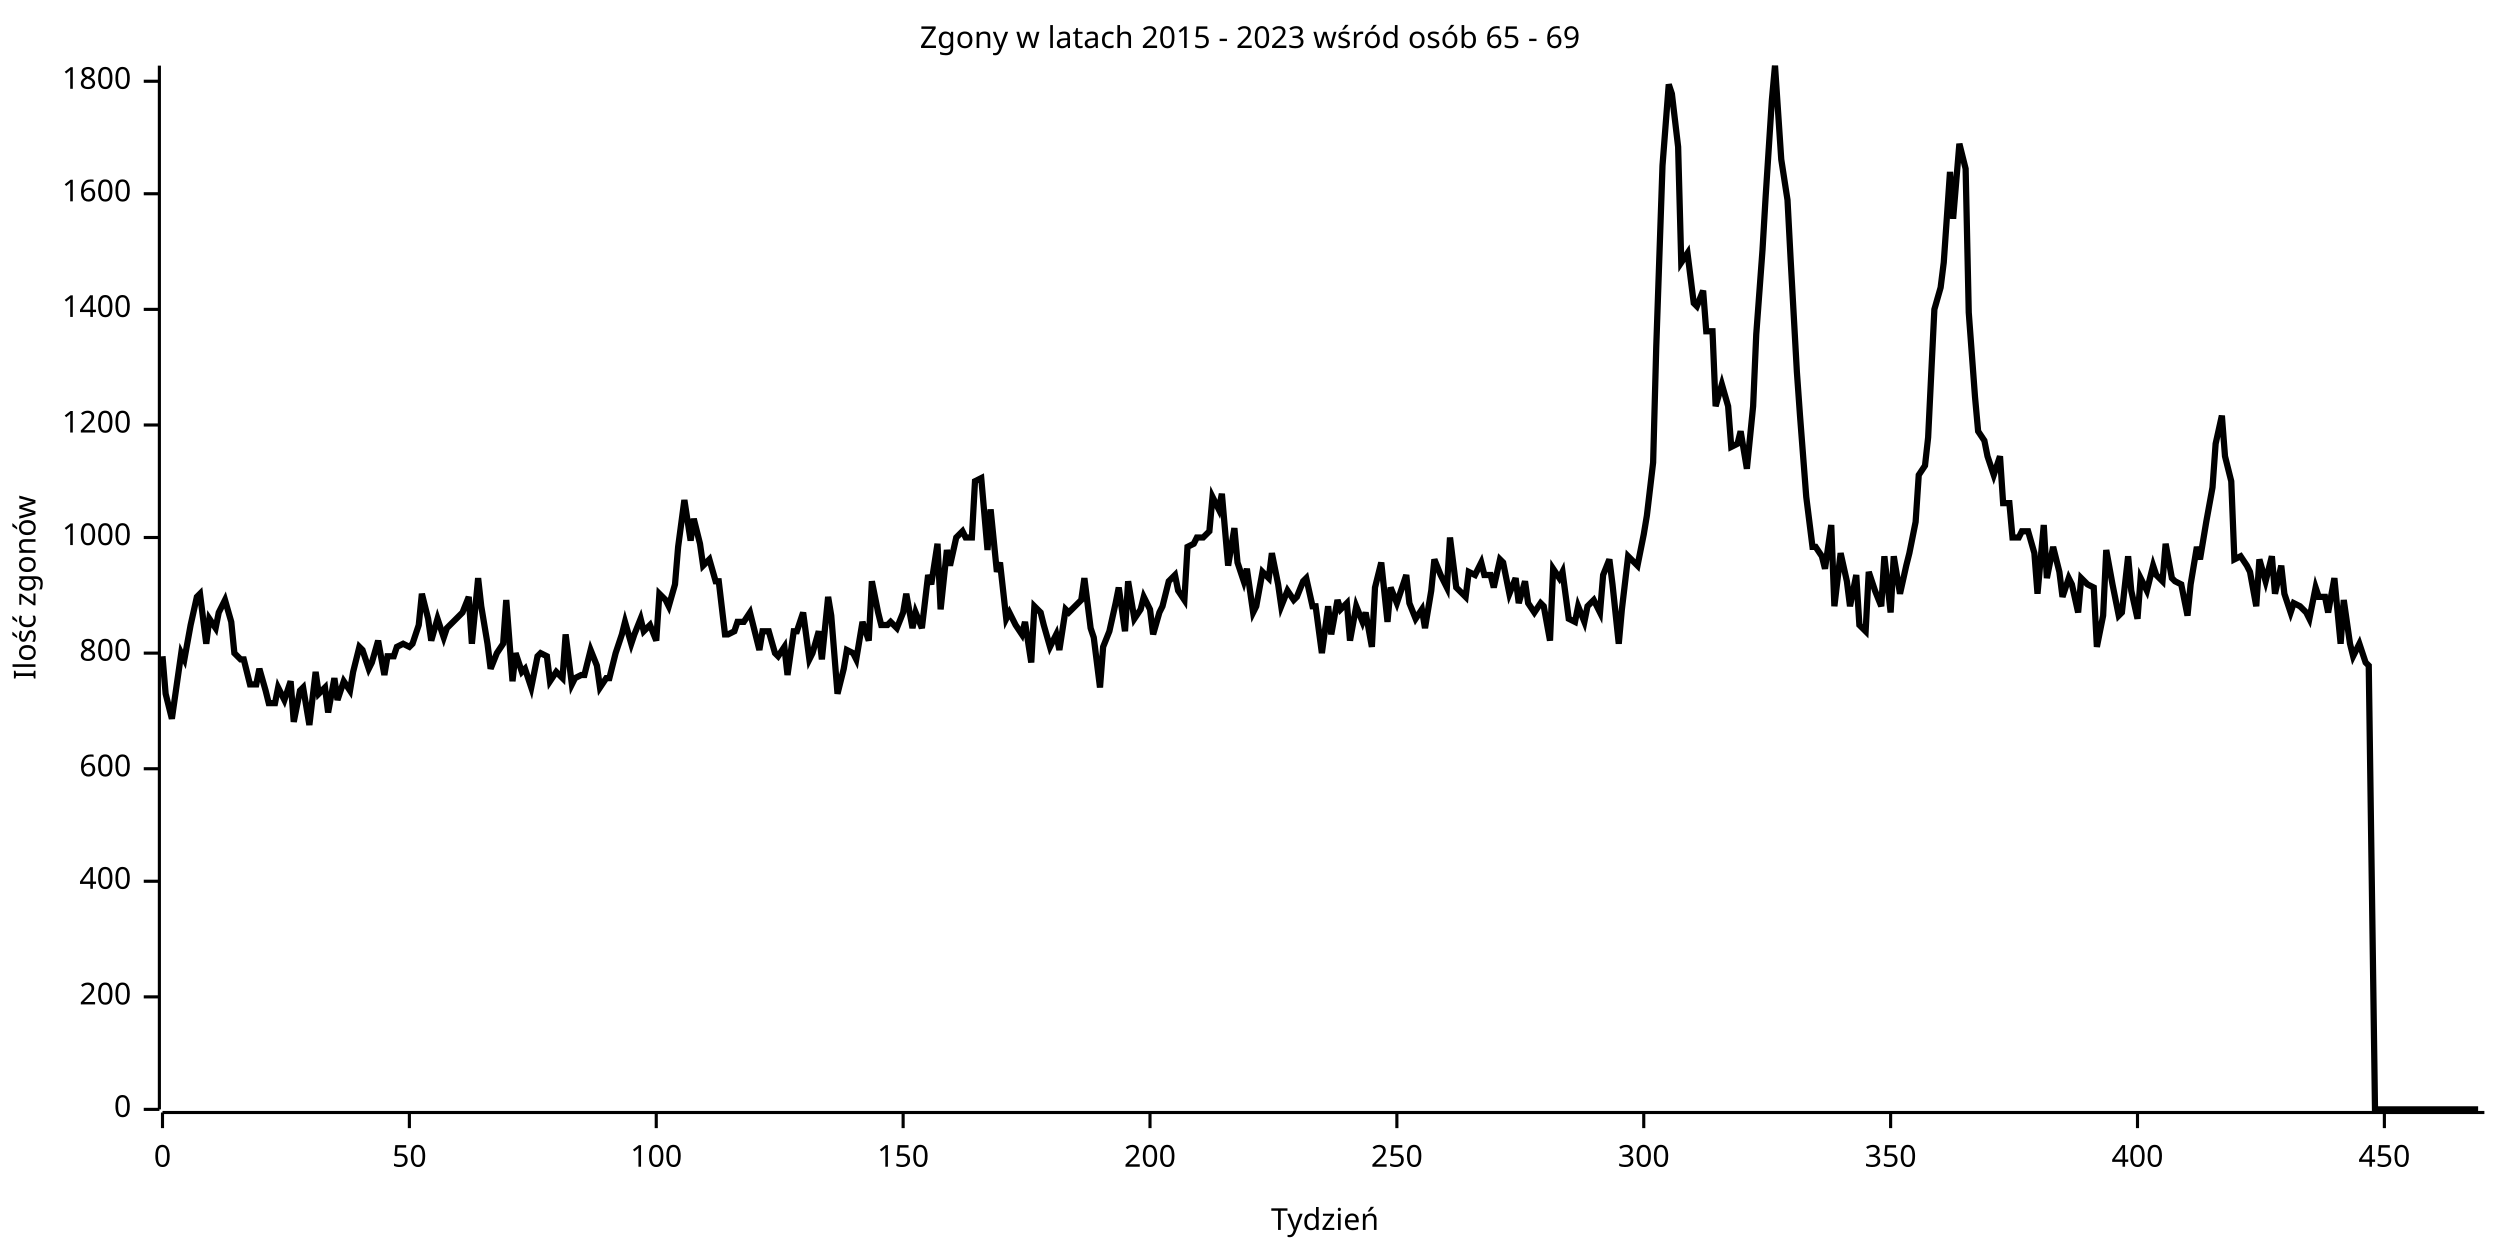
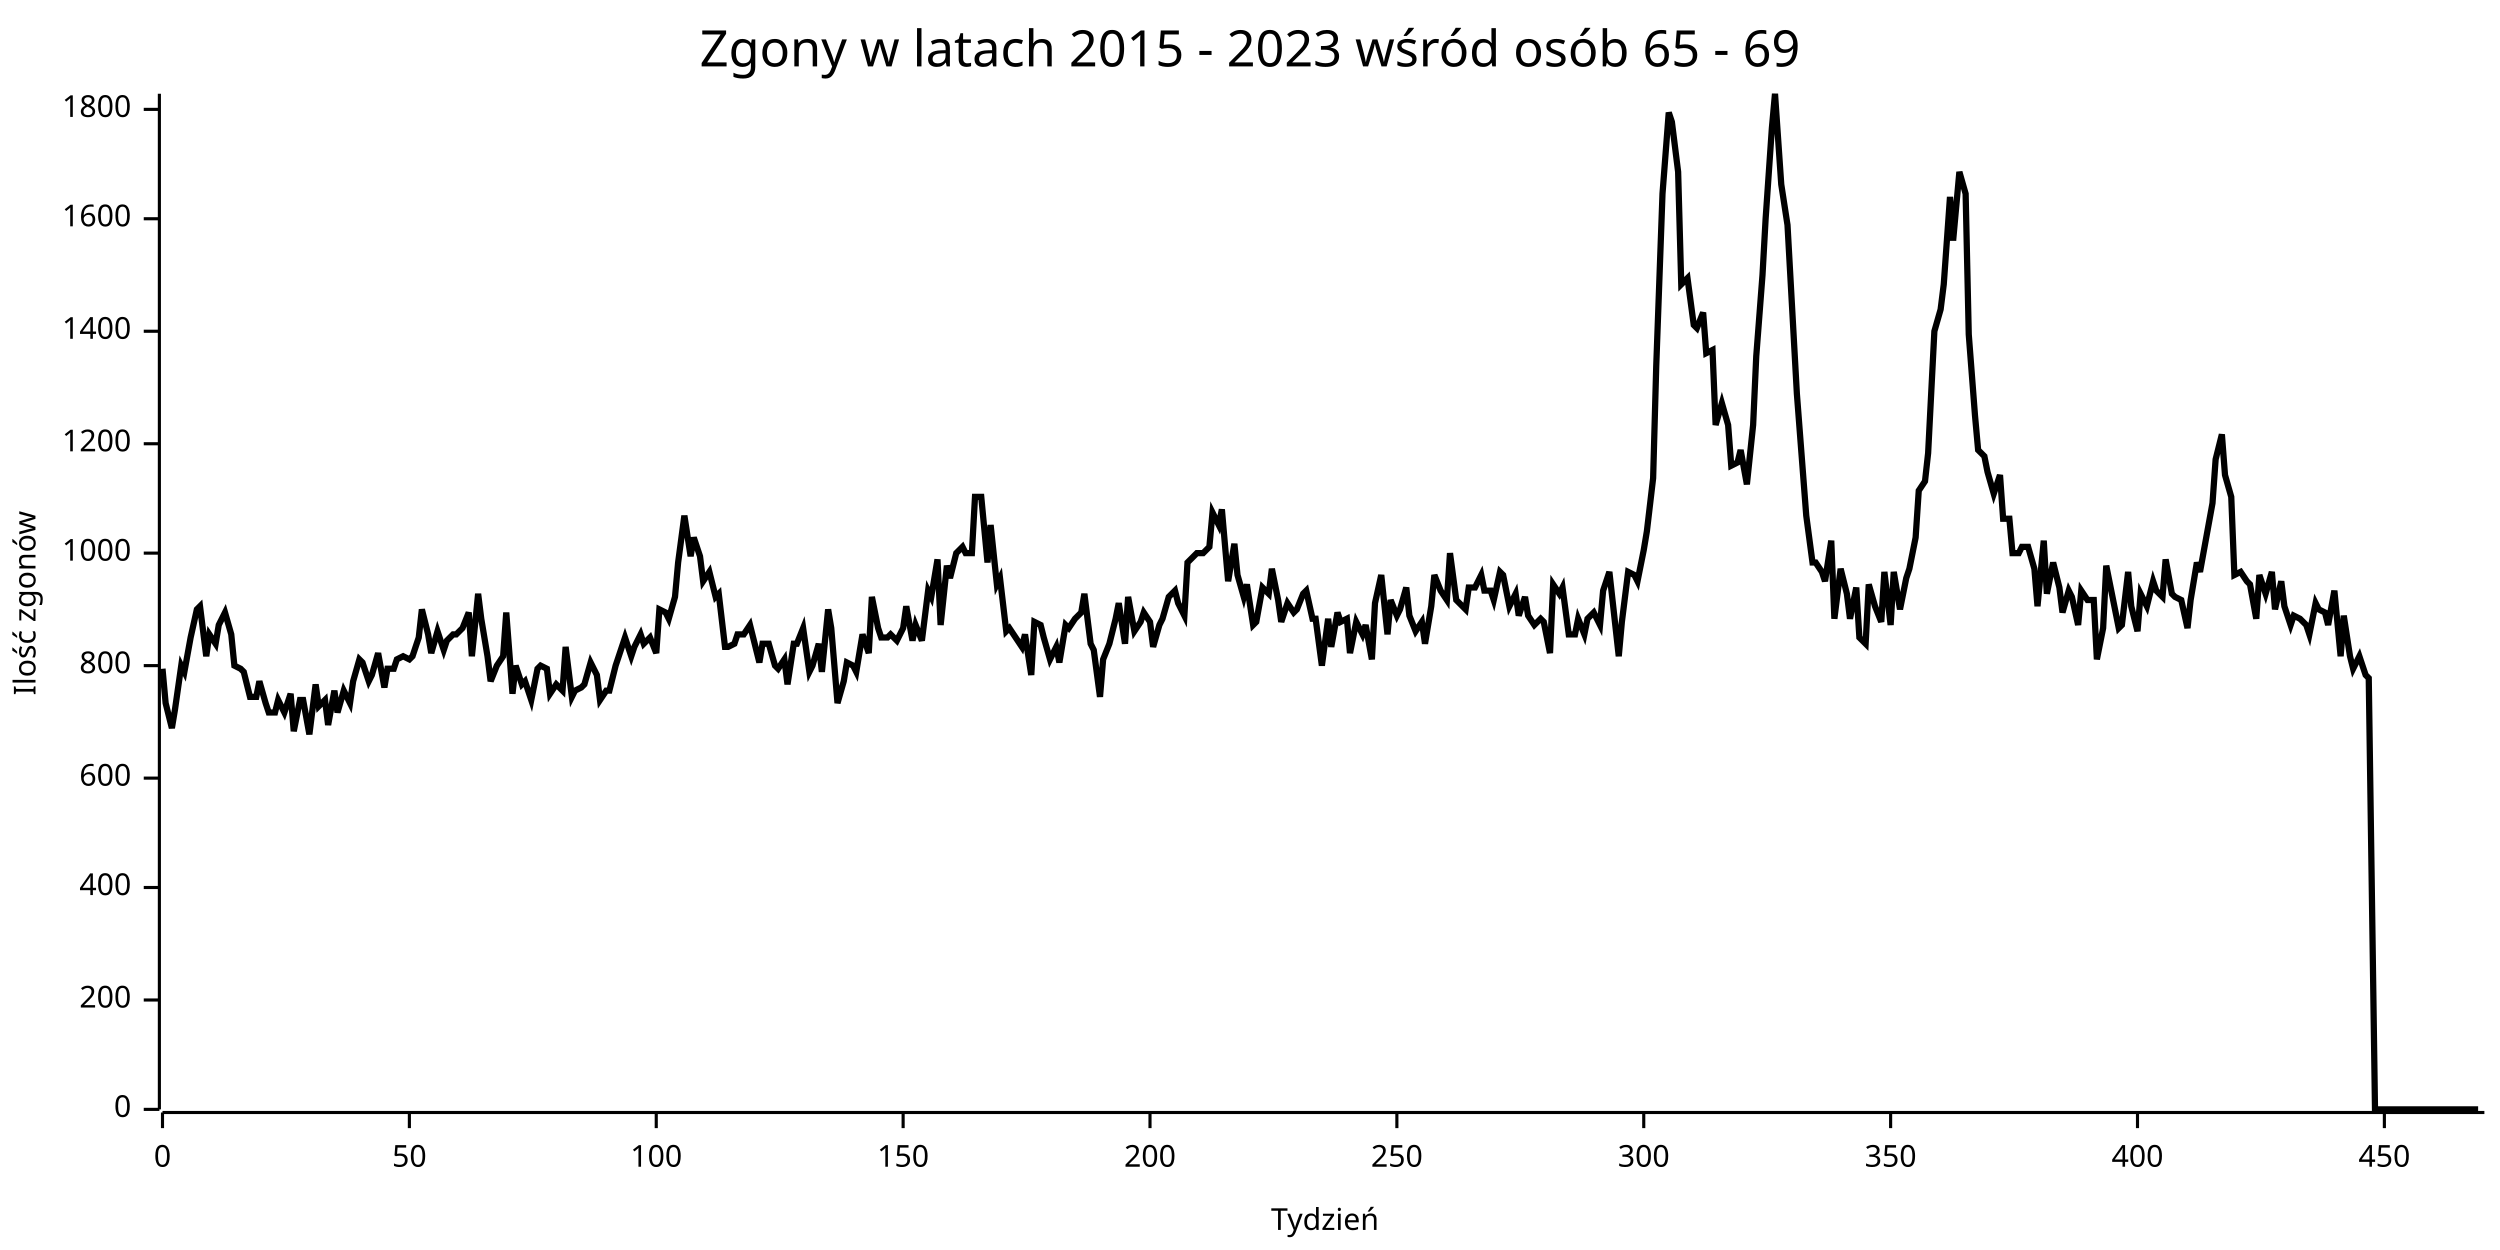
<svg xmlns="http://www.w3.org/2000/svg" width="800" height="400" viewBox="0 0 800 400">
  <rect x="0" y="0" width="800" height="400" opacity="1" fill="#FFFFFF" stroke="none" />
-   <text x="400" y="8" dy="0.76em" text-anchor="middle" font-family="sans-serif" font-size="9.677" opacity="1" fill="#000000">
+   <text x="400" y="9" dy="0.76em" text-anchor="middle" font-family="sans-serif" font-size="16.129" opacity="1" fill="#000000">
Zgony w latach 2015 - 2023 wśród osób 65 - 69
</text>
-   <text x="4" y="188" dy="0.76em" text-anchor="middle" font-family="sans-serif" font-size="9.677" opacity="1" fill="#000000" transform="rotate(270, 4, 188)">
+   <text x="4" y="193" dy="0.76em" text-anchor="middle" font-family="sans-serif" font-size="9.677" opacity="1" fill="#000000" transform="rotate(270, 4, 193)">
Ilość zgonów
</text>
  <text x="424" y="396" dy="-0.5ex" text-anchor="middle" font-family="sans-serif" font-size="9.677" opacity="1" fill="#000000">
Tydzień
</text>
-   <polyline fill="none" opacity="1" stroke="#000000" stroke-width="1" points="51,21 51,355 " />
+   <polyline fill="none" opacity="1" stroke="#000000" stroke-width="1" points="51,30 51,355 " />
  <text x="42" y="355" dy="0.5ex" text-anchor="end" font-family="sans-serif" font-size="9.677" opacity="1" fill="#000000">
0
</text>
  <polyline fill="none" opacity="1" stroke="#000000" stroke-width="1" points="46,355 51,355 " />
-   <text x="42" y="319" dy="0.5ex" text-anchor="end" font-family="sans-serif" font-size="9.677" opacity="1" fill="#000000">
+   <text x="42" y="320" dy="0.5ex" text-anchor="end" font-family="sans-serif" font-size="9.677" opacity="1" fill="#000000">
200
</text>
-   <polyline fill="none" opacity="1" stroke="#000000" stroke-width="1" points="46,319 51,319 " />
-   <text x="42" y="282" dy="0.5ex" text-anchor="end" font-family="sans-serif" font-size="9.677" opacity="1" fill="#000000">
+   <polyline fill="none" opacity="1" stroke="#000000" stroke-width="1" points="46,320 51,320 " />
+   <text x="42" y="284" dy="0.5ex" text-anchor="end" font-family="sans-serif" font-size="9.677" opacity="1" fill="#000000">
400
</text>
-   <polyline fill="none" opacity="1" stroke="#000000" stroke-width="1" points="46,282 51,282 " />
-   <text x="42" y="246" dy="0.5ex" text-anchor="end" font-family="sans-serif" font-size="9.677" opacity="1" fill="#000000">
+   <polyline fill="none" opacity="1" stroke="#000000" stroke-width="1" points="46,284 51,284 " />
+   <text x="42" y="249" dy="0.5ex" text-anchor="end" font-family="sans-serif" font-size="9.677" opacity="1" fill="#000000">
600
</text>
-   <polyline fill="none" opacity="1" stroke="#000000" stroke-width="1" points="46,246 51,246 " />
-   <text x="42" y="209" dy="0.5ex" text-anchor="end" font-family="sans-serif" font-size="9.677" opacity="1" fill="#000000">
+   <polyline fill="none" opacity="1" stroke="#000000" stroke-width="1" points="46,249 51,249 " />
+   <text x="42" y="213" dy="0.5ex" text-anchor="end" font-family="sans-serif" font-size="9.677" opacity="1" fill="#000000">
800
</text>
-   <polyline fill="none" opacity="1" stroke="#000000" stroke-width="1" points="46,209 51,209 " />
-   <text x="42" y="172" dy="0.5ex" text-anchor="end" font-family="sans-serif" font-size="9.677" opacity="1" fill="#000000">
+   <polyline fill="none" opacity="1" stroke="#000000" stroke-width="1" points="46,213 51,213 " />
+   <text x="42" y="177" dy="0.5ex" text-anchor="end" font-family="sans-serif" font-size="9.677" opacity="1" fill="#000000">
1000
</text>
-   <polyline fill="none" opacity="1" stroke="#000000" stroke-width="1" points="46,172 51,172 " />
-   <text x="42" y="136" dy="0.5ex" text-anchor="end" font-family="sans-serif" font-size="9.677" opacity="1" fill="#000000">
+   <polyline fill="none" opacity="1" stroke="#000000" stroke-width="1" points="46,177 51,177 " />
+   <text x="42" y="142" dy="0.5ex" text-anchor="end" font-family="sans-serif" font-size="9.677" opacity="1" fill="#000000">
1200
</text>
-   <polyline fill="none" opacity="1" stroke="#000000" stroke-width="1" points="46,136 51,136 " />
-   <text x="42" y="99" dy="0.5ex" text-anchor="end" font-family="sans-serif" font-size="9.677" opacity="1" fill="#000000">
+   <polyline fill="none" opacity="1" stroke="#000000" stroke-width="1" points="46,142 51,142 " />
+   <text x="42" y="106" dy="0.5ex" text-anchor="end" font-family="sans-serif" font-size="9.677" opacity="1" fill="#000000">
1400
</text>
-   <polyline fill="none" opacity="1" stroke="#000000" stroke-width="1" points="46,99 51,99 " />
-   <text x="42" y="62" dy="0.5ex" text-anchor="end" font-family="sans-serif" font-size="9.677" opacity="1" fill="#000000">
+   <polyline fill="none" opacity="1" stroke="#000000" stroke-width="1" points="46,106 51,106 " />
+   <text x="42" y="70" dy="0.5ex" text-anchor="end" font-family="sans-serif" font-size="9.677" opacity="1" fill="#000000">
1600
</text>
-   <polyline fill="none" opacity="1" stroke="#000000" stroke-width="1" points="46,62 51,62 " />
-   <text x="42" y="26" dy="0.5ex" text-anchor="end" font-family="sans-serif" font-size="9.677" opacity="1" fill="#000000">
+   <polyline fill="none" opacity="1" stroke="#000000" stroke-width="1" points="46,70 51,70 " />
+   <text x="42" y="35" dy="0.5ex" text-anchor="end" font-family="sans-serif" font-size="9.677" opacity="1" fill="#000000">
1800
</text>
-   <polyline fill="none" opacity="1" stroke="#000000" stroke-width="1" points="46,26 51,26 " />
+   <polyline fill="none" opacity="1" stroke="#000000" stroke-width="1" points="46,35 51,35 " />
  <polyline fill="none" opacity="1" stroke="#000000" stroke-width="1" points="52,356 795,356 " />
  <text x="52" y="366" dy="0.76em" text-anchor="middle" font-family="sans-serif" font-size="9.677" opacity="1" fill="#000000">
0
</text>
  <polyline fill="none" opacity="1" stroke="#000000" stroke-width="1" points="52,356 52,361 " />
  <text x="131" y="366" dy="0.76em" text-anchor="middle" font-family="sans-serif" font-size="9.677" opacity="1" fill="#000000">
50
</text>
  <polyline fill="none" opacity="1" stroke="#000000" stroke-width="1" points="131,356 131,361 " />
  <text x="210" y="366" dy="0.76em" text-anchor="middle" font-family="sans-serif" font-size="9.677" opacity="1" fill="#000000">
100
</text>
  <polyline fill="none" opacity="1" stroke="#000000" stroke-width="1" points="210,356 210,361 " />
  <text x="289" y="366" dy="0.76em" text-anchor="middle" font-family="sans-serif" font-size="9.677" opacity="1" fill="#000000">
150
</text>
  <polyline fill="none" opacity="1" stroke="#000000" stroke-width="1" points="289,356 289,361 " />
  <text x="368" y="366" dy="0.76em" text-anchor="middle" font-family="sans-serif" font-size="9.677" opacity="1" fill="#000000">
200
</text>
  <polyline fill="none" opacity="1" stroke="#000000" stroke-width="1" points="368,356 368,361 " />
  <text x="447" y="366" dy="0.76em" text-anchor="middle" font-family="sans-serif" font-size="9.677" opacity="1" fill="#000000">
250
</text>
  <polyline fill="none" opacity="1" stroke="#000000" stroke-width="1" points="447,356 447,361 " />
  <text x="526" y="366" dy="0.76em" text-anchor="middle" font-family="sans-serif" font-size="9.677" opacity="1" fill="#000000">
300
</text>
  <polyline fill="none" opacity="1" stroke="#000000" stroke-width="1" points="526,356 526,361 " />
  <text x="605" y="366" dy="0.76em" text-anchor="middle" font-family="sans-serif" font-size="9.677" opacity="1" fill="#000000">
350
</text>
  <polyline fill="none" opacity="1" stroke="#000000" stroke-width="1" points="605,356 605,361 " />
  <text x="684" y="366" dy="0.76em" text-anchor="middle" font-family="sans-serif" font-size="9.677" opacity="1" fill="#000000">
400
</text>
  <polyline fill="none" opacity="1" stroke="#000000" stroke-width="1" points="684,356 684,361 " />
  <text x="763" y="366" dy="0.76em" text-anchor="middle" font-family="sans-serif" font-size="9.677" opacity="1" fill="#000000">
450
</text>
  <polyline fill="none" opacity="1" stroke="#000000" stroke-width="1" points="763,356 763,361 " />
-   <polyline fill="none" opacity="1" stroke="#000000" stroke-width="2" points="52,210 53,222 55,230 56,223 58,209 59,211 61,200 63,191 64,190 66,206 67,198 69,201 70,196 72,192 74,199 75,209 77,211 78,211 80,219 82,219 83,214 85,221 86,225 88,225 89,220 91,224 93,218 94,231 96,221 97,220 99,232 101,215 102,222 104,220 105,228 107,217 108,224 110,218 112,221 113,215 115,207 116,208 118,214 119,212 121,205 123,216 124,210 126,210 127,207 129,206 131,207 132,206 134,200 135,190 137,198 138,205 140,198 142,204 143,201 145,199 146,198 148,196 150,191 151,206 153,185 154,194 156,206 157,214 159,209 161,206 162,192 164,218 165,209 167,215 168,214 170,220 172,210 173,209 175,210 176,218 178,215 180,217 181,203 183,219 184,217 186,216 187,216 189,208 191,213 192,220 194,217 195,217 197,209 199,203 200,199 202,206 203,203 205,198 206,202 208,200 210,205 211,190 213,192 214,194 216,187 217,175 219,160 221,173 222,166 224,174 225,181 227,179 229,186 230,186 232,203 233,203 235,202 236,199 238,199 240,196 241,200 243,208 244,202 246,202 248,209 249,210 251,207 252,216 254,202 255,202 257,196 259,211 260,209 262,202 263,211 265,191 266,197 268,222 270,214 271,208 273,209 274,211 276,199 278,205 279,186 281,196 282,200 284,200 285,199 287,201 289,196 290,190 292,201 293,196 295,201 297,184 298,187 300,174 301,195 303,176 304,181 306,172 308,170 309,172 311,172 312,154 314,153 316,176 317,163 319,183 320,180 322,198 323,196 325,200 327,203 328,199 330,212 331,194 333,196 334,200 336,207 338,203 339,208 341,195 342,196 344,194 346,192 347,185 349,201 350,204 352,220 353,207 355,202 357,193 358,188 360,202 361,186 363,198 365,195 366,191 368,195 369,203 371,196 372,194 374,186 376,184 377,189 379,192 380,175 382,174 383,172 385,172 387,170 388,159 390,163 391,158 393,181 395,169 396,180 398,186 399,182 401,196 402,194 404,183 406,185 407,177 409,187 410,194 412,189 414,192 415,191 417,186 418,185 420,194 421,194 423,209 425,194 426,203 428,192 429,195 431,193 432,205 434,194 436,199 437,196 439,207 440,188 442,180 444,199 445,188 447,193 448,190 450,184 451,193 453,198 455,195 456,201 458,189 459,179 461,184 463,188 464,172 466,188 467,189 469,191 470,183 472,184 474,180 475,184 477,184 478,188 480,179 481,180 483,190 485,185 486,193 488,186 489,193 491,196 493,193 494,194 496,205 497,182 499,185 500,183 502,198 504,199 505,194 507,199 508,194 510,192 512,196 513,184 515,179 516,187 518,206 519,195 521,178 523,180 524,181 526,171 527,165 529,148 530,111 532,53 534,27 535,30 537,47 538,84 540,81 542,97 543,98 545,93 546,106 548,106 549,130 551,123 553,130 554,143 556,142 557,138 559,150 561,130 562,107 564,80 565,63 567,32 568,21 570,51 572,64 573,83 575,119 576,133 578,159 580,175 581,175 583,178 584,182 586,168 587,194 589,177 591,186 592,194 594,184 595,200 597,202 598,183 600,189 602,194 603,178 605,196 606,178 608,190 610,181 611,177 613,167 614,152 616,149 617,140 619,99 621,92 622,84 624,55 625,70 627,46 629,54 630,100 632,127 633,138 635,141 636,146 638,152 640,146 641,161 643,161 644,172 646,172 647,170 649,170 651,177 652,190 654,168 655,185 657,175 659,183 660,191 662,185 663,187 665,196 666,185 668,187 670,188 671,207 673,197 674,176 676,187 678,197 679,196 681,178 682,189 684,198 685,185 687,189 689,181 690,184 692,186 693,174 695,185 696,186 698,187 700,197 701,187 703,175 704,179 706,167 708,156 709,142 711,133 712,146 714,154 715,179 717,178 719,181 720,183 722,194 723,179 725,186 727,178 728,190 730,181 731,190 733,196 734,193 736,194 738,196 739,198 741,188 742,191 744,191 745,196 747,185 749,206 750,192 752,206 753,210 755,206 757,212 758,213 760,355 761,355 763,355 764,355 766,355 768,355 769,355 771,355 772,355 774,355 776,355 777,355 779,355 780,355 782,355 783,355 785,355 787,355 788,355 790,355 791,355 793,355 " />
+   <polyline fill="none" opacity="1" stroke="#000000" stroke-width="2" points="52,214 53,225 55,233 56,227 58,213 59,215 61,204 63,195 64,194 66,210 67,203 69,206 70,200 72,196 74,203 75,213 77,214 78,215 80,223 82,223 83,218 85,225 86,228 88,228 89,224 91,228 93,222 94,234 96,224 97,224 99,235 101,219 102,226 104,224 105,232 107,221 108,228 110,221 112,225 113,218 115,211 116,212 118,218 119,216 121,209 123,220 124,214 126,214 127,211 129,210 131,211 132,210 134,204 135,195 137,203 138,209 140,202 142,208 143,205 145,203 146,203 148,201 150,196 151,210 153,190 154,198 156,210 157,218 159,213 161,210 162,196 164,222 165,213 167,219 168,218 170,224 172,214 173,213 175,214 176,222 178,219 180,221 181,207 183,223 184,221 186,220 187,219 189,212 191,216 192,224 194,221 195,221 197,213 199,207 200,204 202,210 203,207 205,203 206,206 208,204 210,209 211,195 213,196 214,198 216,191 217,180 219,165 221,178 222,172 224,178 225,186 227,183 229,191 230,190 232,207 233,207 235,206 236,203 238,203 240,200 241,204 243,212 244,206 246,206 248,213 249,214 251,211 252,219 254,206 255,206 257,201 259,215 260,213 262,206 263,215 265,195 266,201 268,225 270,218 271,212 273,213 274,215 276,203 278,209 279,191 281,201 282,204 284,204 285,203 287,205 289,201 290,194 292,205 293,200 295,205 297,189 298,191 300,179 301,200 303,181 304,185 306,177 308,175 309,177 311,177 312,159 314,159 316,180 317,168 319,187 320,185 322,202 323,201 325,204 327,207 328,203 330,216 331,199 333,200 334,204 336,211 338,207 339,212 341,200 342,201 344,198 346,196 347,190 349,206 350,208 352,223 353,211 355,206 357,198 358,193 360,206 361,191 363,202 365,199 366,196 368,199 369,207 371,200 372,198 374,191 376,189 377,193 379,197 380,180 382,178 383,177 385,177 387,175 388,164 390,168 391,163 393,186 395,174 396,184 398,191 399,187 401,200 402,199 404,188 406,190 407,182 409,192 410,199 412,193 414,196 415,195 417,190 418,189 420,198 421,198 423,213 425,198 426,207 428,196 429,199 431,198 432,209 434,199 436,203 437,200 439,211 440,193 442,184 444,203 445,192 447,197 448,195 450,188 451,197 453,202 455,199 456,206 458,194 459,184 461,189 463,192 464,177 466,192 467,193 469,195 470,188 472,188 474,184 475,189 477,189 478,192 480,183 481,184 483,194 485,190 486,197 488,191 489,197 491,200 493,198 494,199 496,209 497,187 499,190 500,188 502,203 504,203 505,198 507,203 508,198 510,196 512,200 513,189 515,183 516,192 518,210 519,199 521,183 523,184 524,186 526,176 527,170 529,153 530,117 532,62 534,36 535,39 537,55 538,91 540,89 542,104 543,105 545,100 546,113 548,112 549,136 551,129 553,136 554,149 556,148 557,144 559,155 561,136 562,114 564,88 565,70 567,41 568,30 570,59 572,72 573,90 575,126 576,139 578,165 580,180 581,180 583,183 584,186 586,173 587,198 589,182 591,190 592,198 594,188 595,204 597,206 598,187 600,194 602,199 603,183 605,200 606,183 608,195 610,185 611,182 613,172 614,157 616,154 617,145 619,106 621,99 622,91 624,63 625,77 627,55 629,62 630,107 632,133 633,144 635,146 636,151 638,158 640,152 641,166 643,166 644,177 646,177 647,175 649,175 651,182 652,194 654,173 655,190 657,180 659,188 660,196 662,189 663,191 665,200 666,189 668,192 670,192 671,211 673,201 674,181 676,191 678,201 679,200 681,183 682,194 684,202 685,190 687,194 689,186 690,189 692,191 693,179 695,190 696,191 698,192 700,201 701,192 703,180 704,183 706,172 708,161 709,147 711,139 712,152 714,159 715,184 717,183 719,186 720,187 722,198 723,184 725,190 727,183 728,195 730,186 731,194 733,200 734,197 736,198 738,200 739,203 741,193 742,195 744,196 745,200 747,189 749,210 750,197 752,210 753,214 755,210 757,216 758,217 760,355 761,355 763,355 764,355 766,355 768,355 769,355 771,355 772,355 774,355 776,355 777,355 779,355 780,355 782,355 783,355 785,355 787,355 788,355 790,355 791,355 793,355 " />
</svg>
